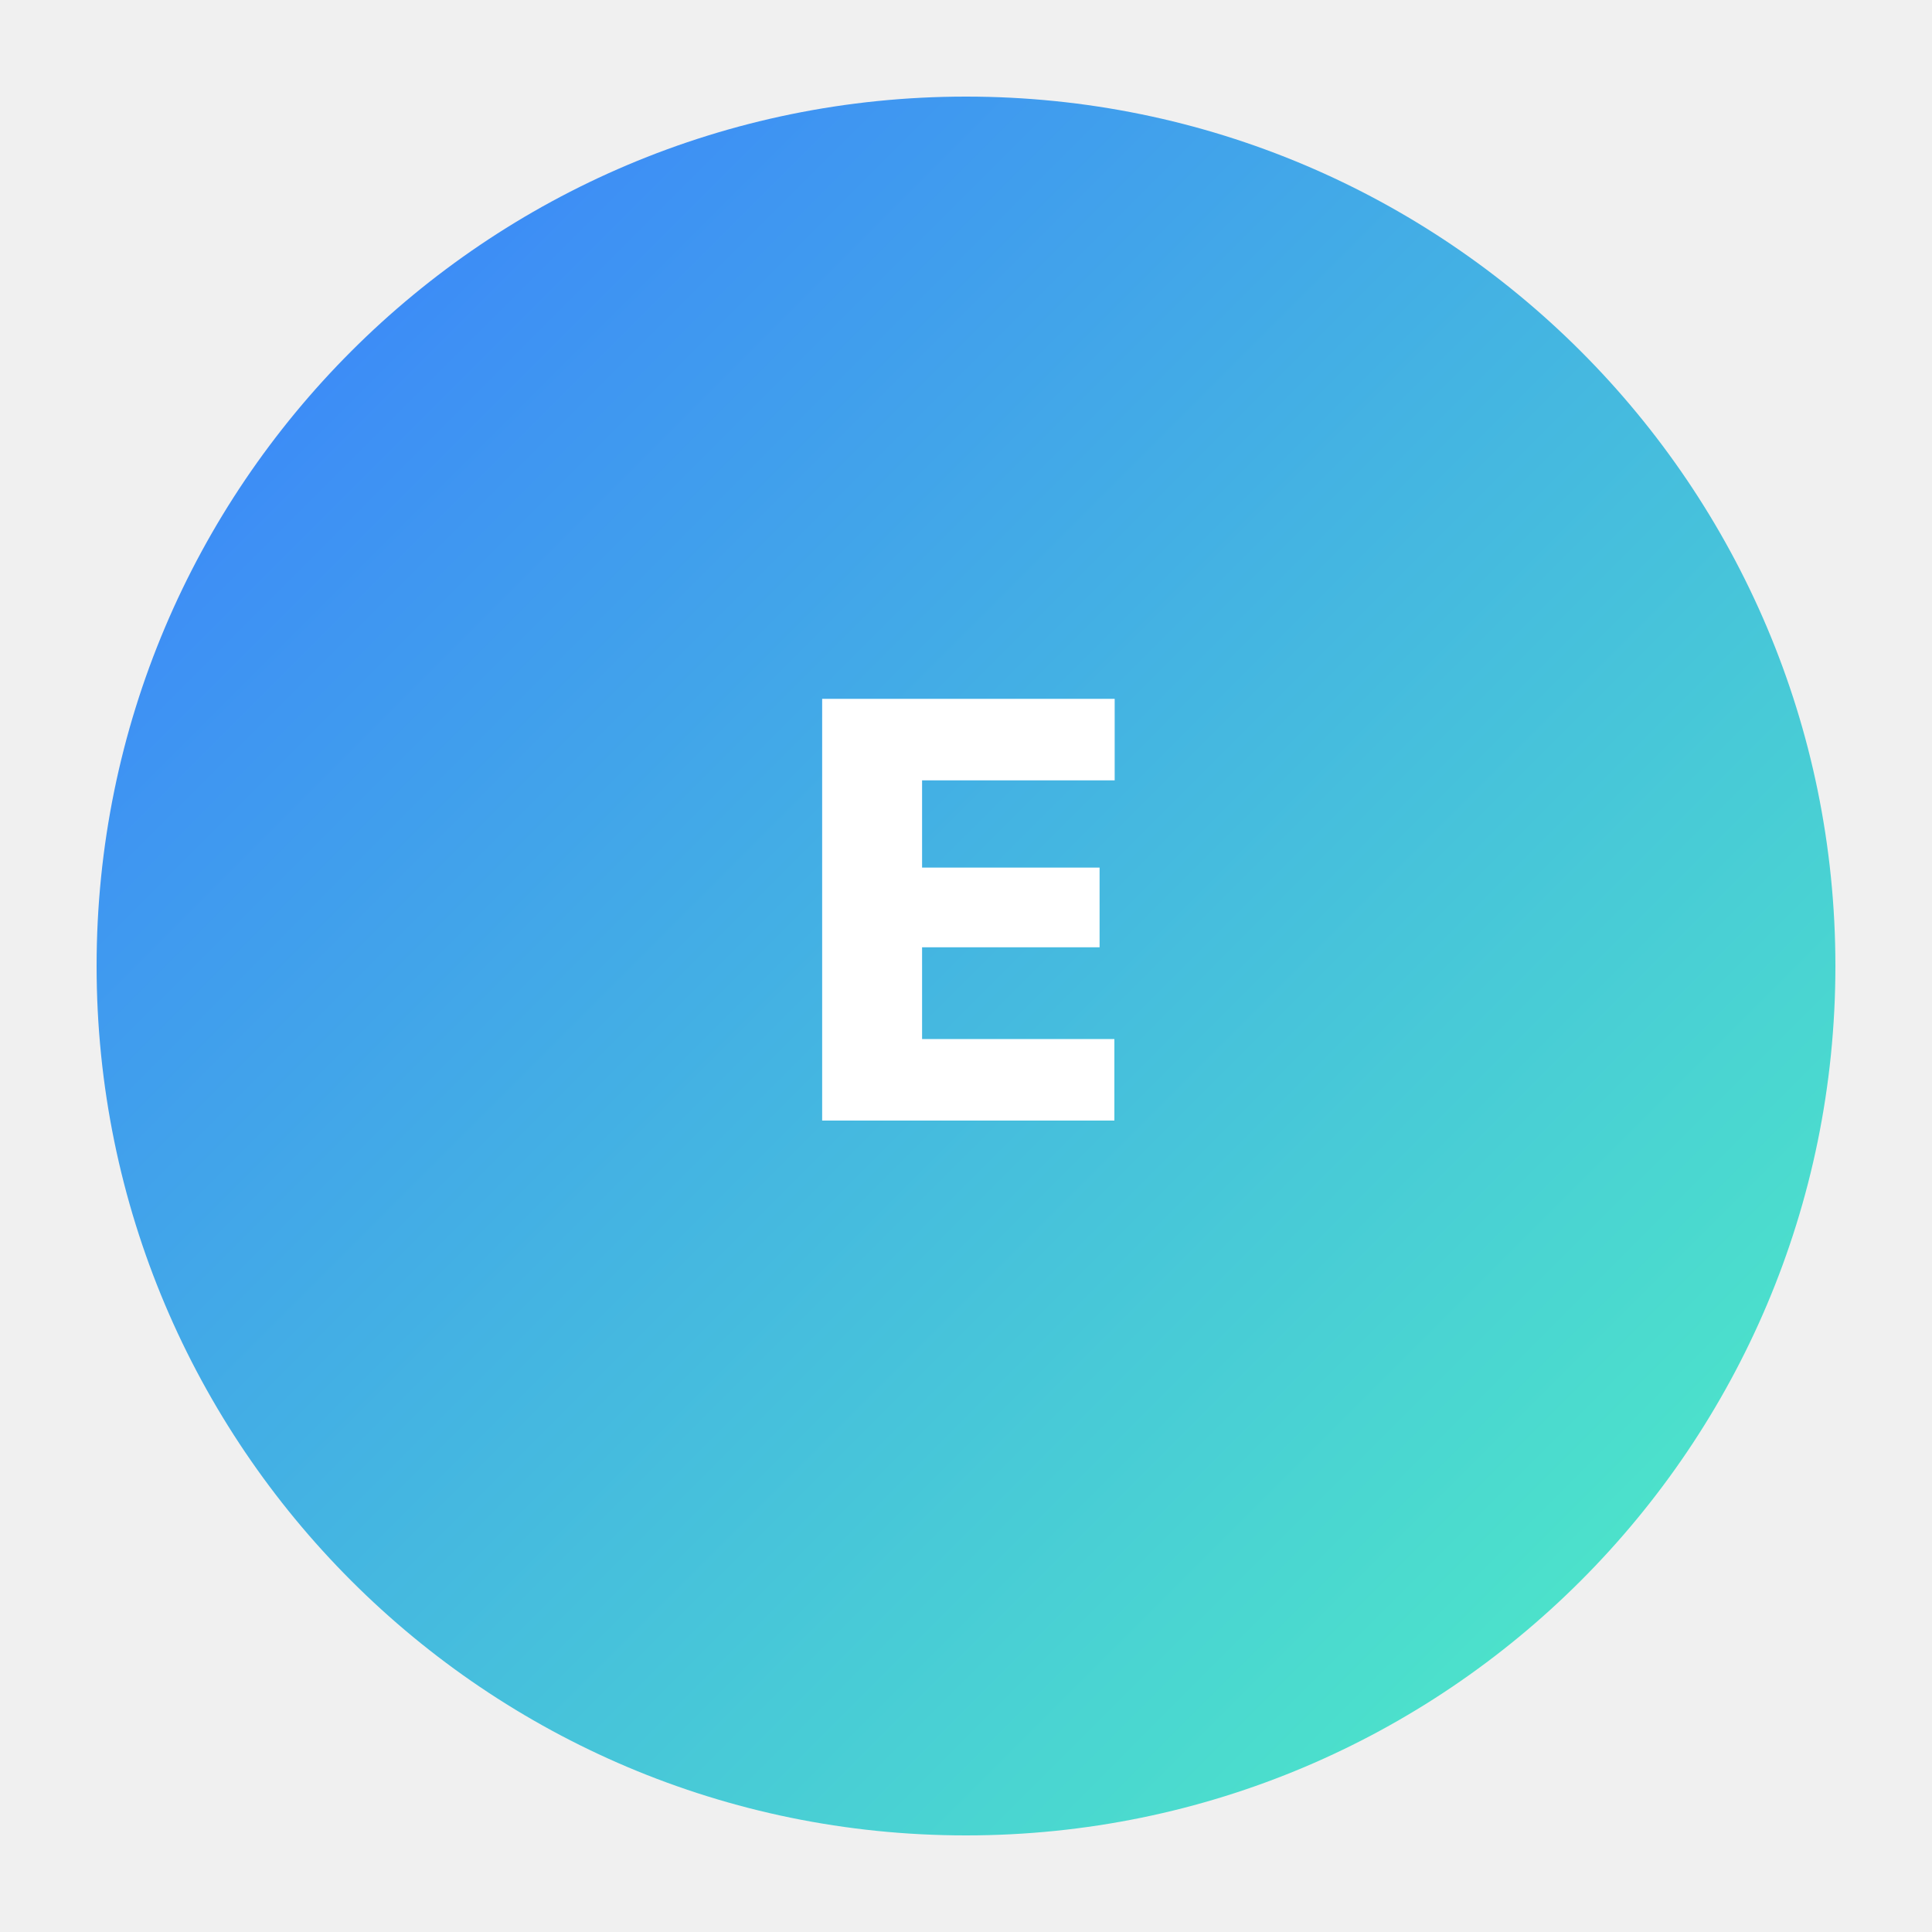
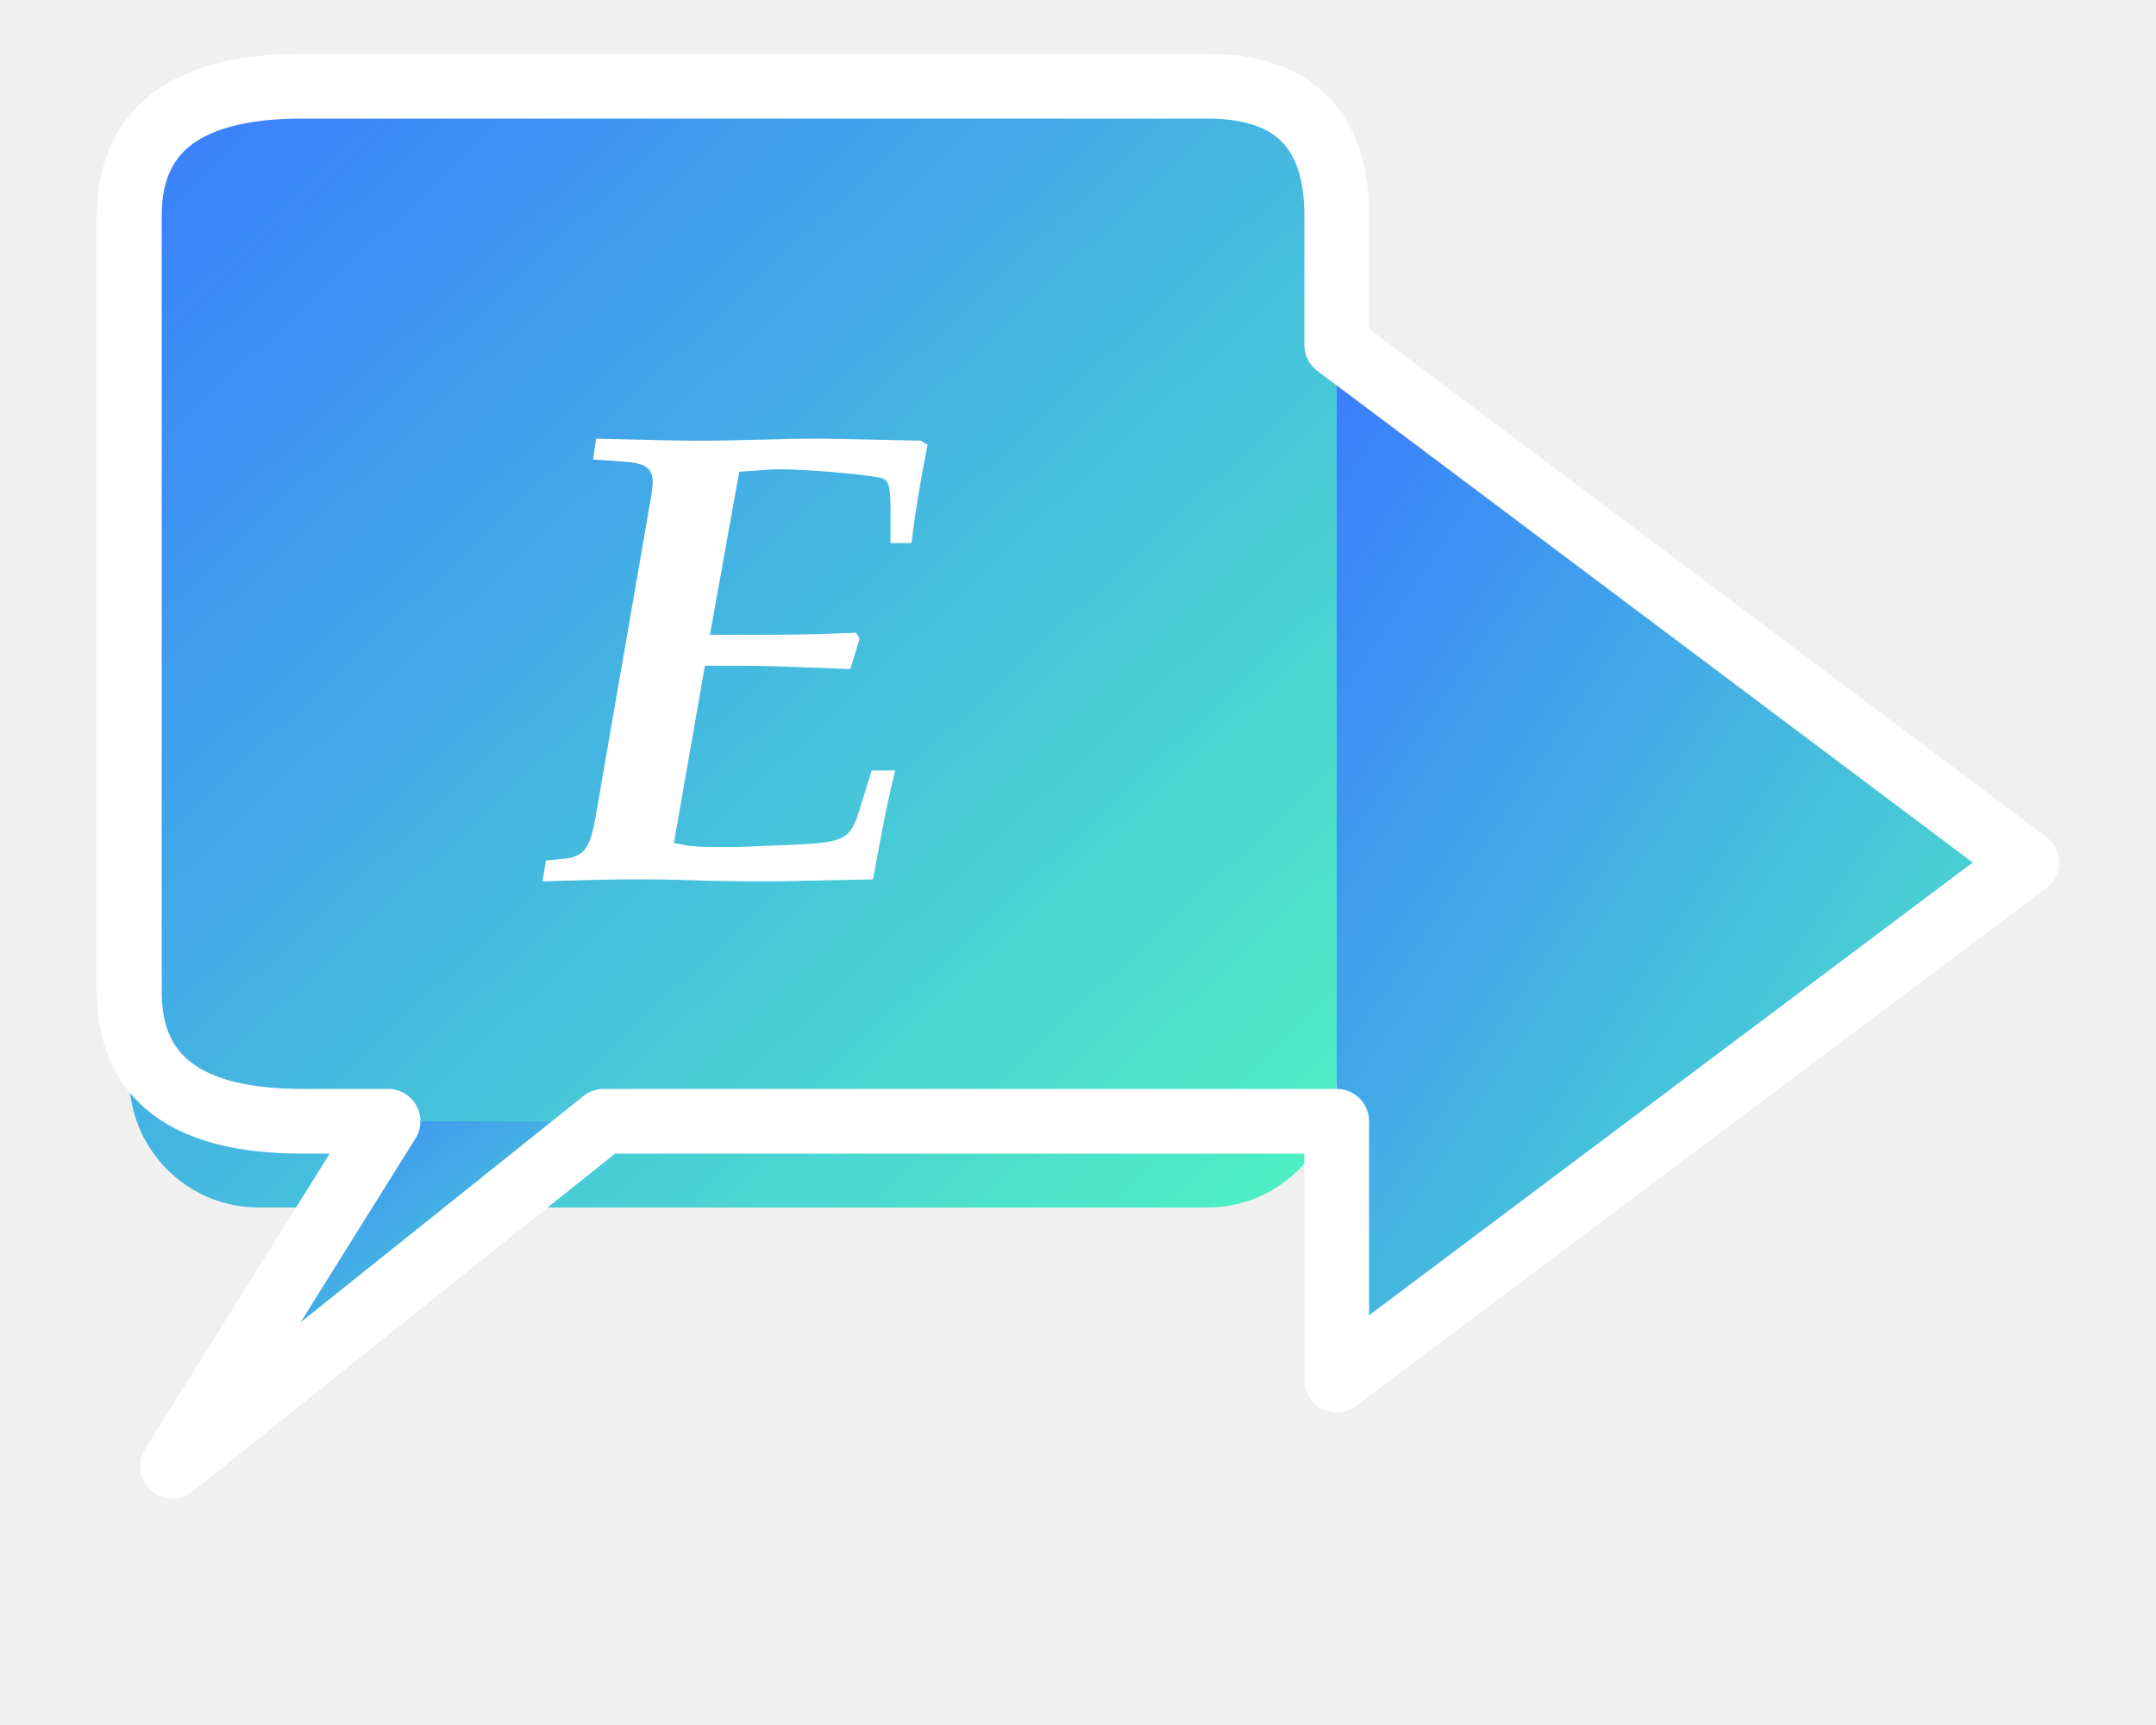
- <svg xmlns="http://www.w3.org/2000/svg" viewBox="0 0 100 100">
+ <svg xmlns="http://www.w3.org/2000/svg" viewBox="0 0 100 80">
  <defs>
    <linearGradient id="g" x1="0%" y1="0%" x2="100%" y2="100%">
      <stop offset="0%" stop-color="#3A7BFF" />
      <stop offset="100%" stop-color="#4FF3C2" />
    </linearGradient>
  </defs>
-   <circle cx="50" cy="50" r="45" fill="url(#g)" />
-   <text x="50" y="58" font-family="Inter, sans-serif" font-size="30" font-weight="800" fill="white" text-anchor="middle">E</text>
+   <rect x="6" y="4" width="56" height="52" rx="6" fill="url(#g)" />
+   <polygon points="62,16 94,40 62,64" fill="url(#g)" />
+   <polygon points="18,52 8,68 28,52" fill="url(#g)" />
+   <path d="M 14 4 H 56 Q 62 4, 62 10 V 16 L 94 40 L 62 64 V 52 H 28 L 8 68 L 18 52 H 14 Q 6 52, 6 46 V 10 Q 6 4, 14 4 Z" fill="none" stroke="white" stroke-width="3" stroke-linejoin="round" stroke-linecap="round" />
+   <text x="34" y="34" font-family="Georgia, 'Palatino Linotype', serif" font-size="30" font-style="italic" font-weight="bold" fill="white" text-anchor="middle" dominant-baseline="central">E</text>
</svg>
